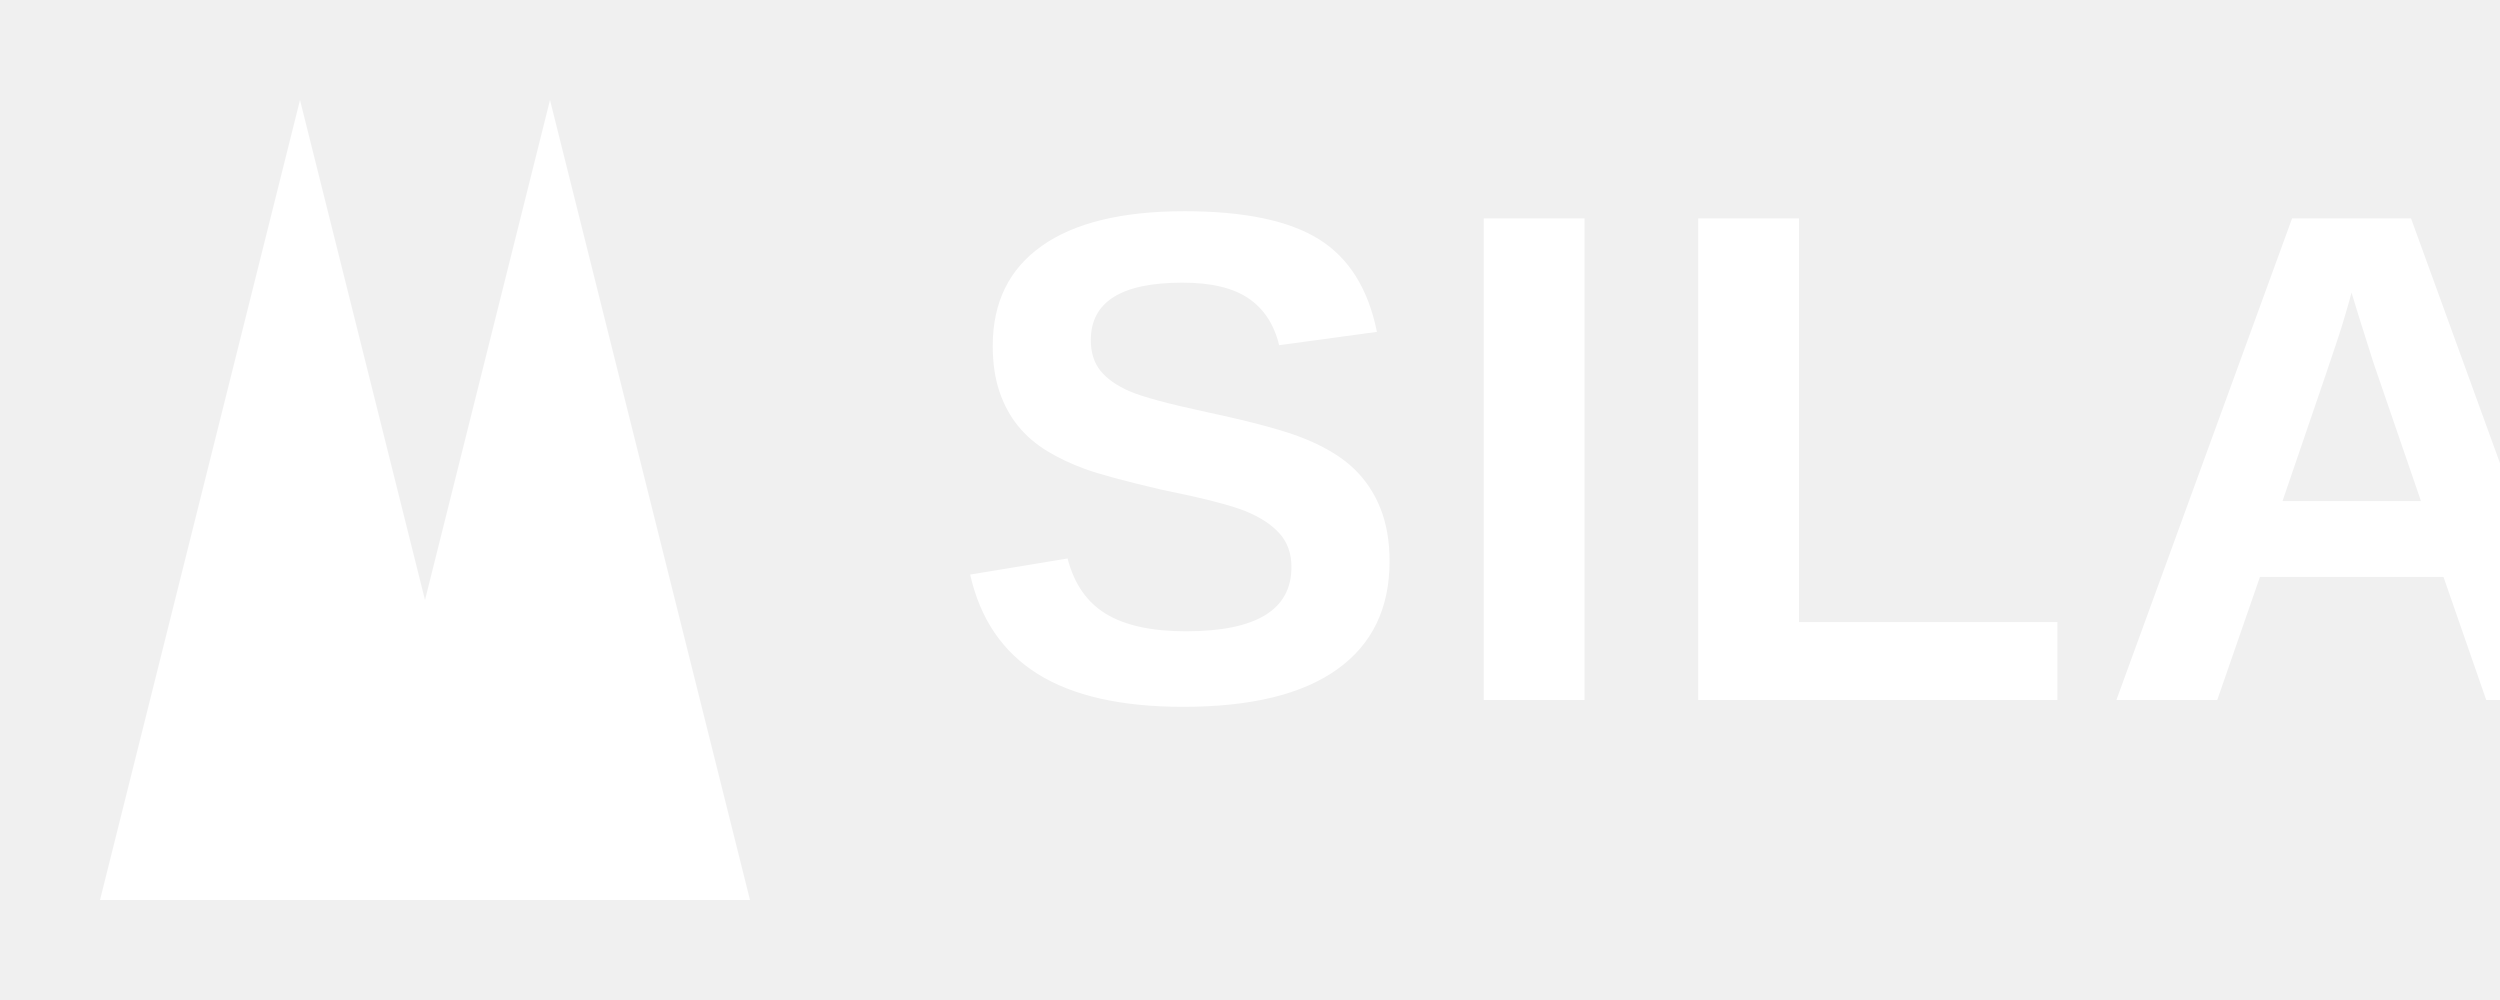
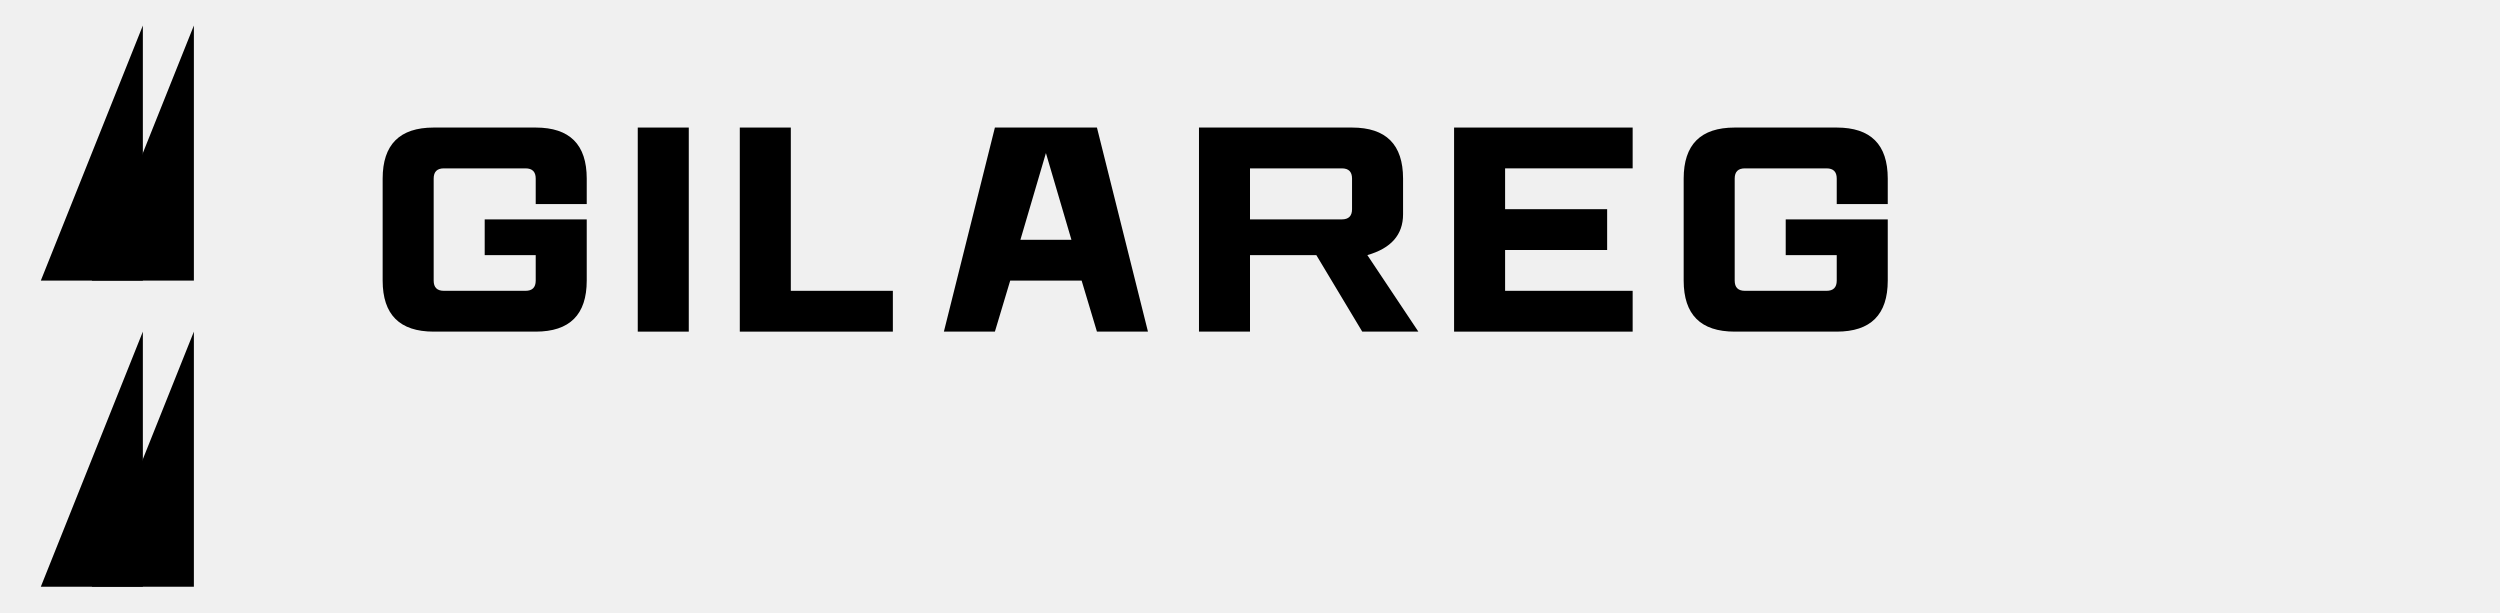
- <svg xmlns="http://www.w3.org/2000/svg" viewBox="0 0 1000 400">
-   <polygon points="120,40 40,360 200,360" fill="white" />
-   <polygon points="220,40 140,360 300,360" fill="white" />
-   <text x="380" y="280" font-family="Arial, sans-serif" font-size="280" font-weight="bold" fill="white" letter-spacing="8">SILARES</text>
+ <svg xmlns="http://www.w3.org/2000/svg" viewBox="0 0 490 120">
+   <polygon points="28,5 8,55 28,55" fill="black" />
+   <polygon points="38,5 18,55 38,55" fill="black" />
+   <polygon points="28,65 8,115 28,115" fill="black" />
+   <polygon points="38,65 18,115 38,115" fill="black" />
+   <g fill="black">
+     <path d="M75,35 Q75,25 85,25 L105,25 Q115,25 115,35 L115,40 L105,40 L105,35 Q105,33 103,33 L87,33 Q85,33 85,35 L85,55 Q85,57 87,57 L103,57 Q105,57 105,55 L105,50 L95,50 L95,43 L115,43 L115,55 Q115,65 105,65 L85,65 Q75,65 75,55 Z" />
+     <rect x="125" y="25" width="10" height="40" />
+     <path d="M145,25 L155,25 L155,57 L175,57 L175,65 L145,65 Z" />
+     <path d="M185,65 L195,25 L215,25 L225,65 L215,65 L212,55 L198,55 L195,65 Z M200,47 L210,47 L205,30 Z" />
+     <path d="M235,25 L265,25 Q275,25 275,35 L275,42 Q275,48 268,50 L278,65 L267,65 L258,50 L245,50 L245,65 L235,65 Z M245,33 L245,43 L263,43 Q265,43 265,41 L265,35 Q265,33 263,33 Z" />
+     <path d="M285,25 L320,25 L320,33 L295,33 L295,41 L315,41 L315,49 L295,49 L295,57 L320,57 L320,65 L285,65 Z" />
+     <path d="M330,35 Q330,25 340,25 L360,25 Q370,25 370,35 L370,40 L360,40 L360,35 Q360,33 358,33 L342,33 Q340,33 340,35 L340,55 Q340,57 342,57 L358,57 Q360,57 360,55 L360,50 L350,50 L350,43 L370,43 L370,55 Q370,65 360,65 L340,65 Q330,65 330,55 Z" />
+   </g>
</svg>
